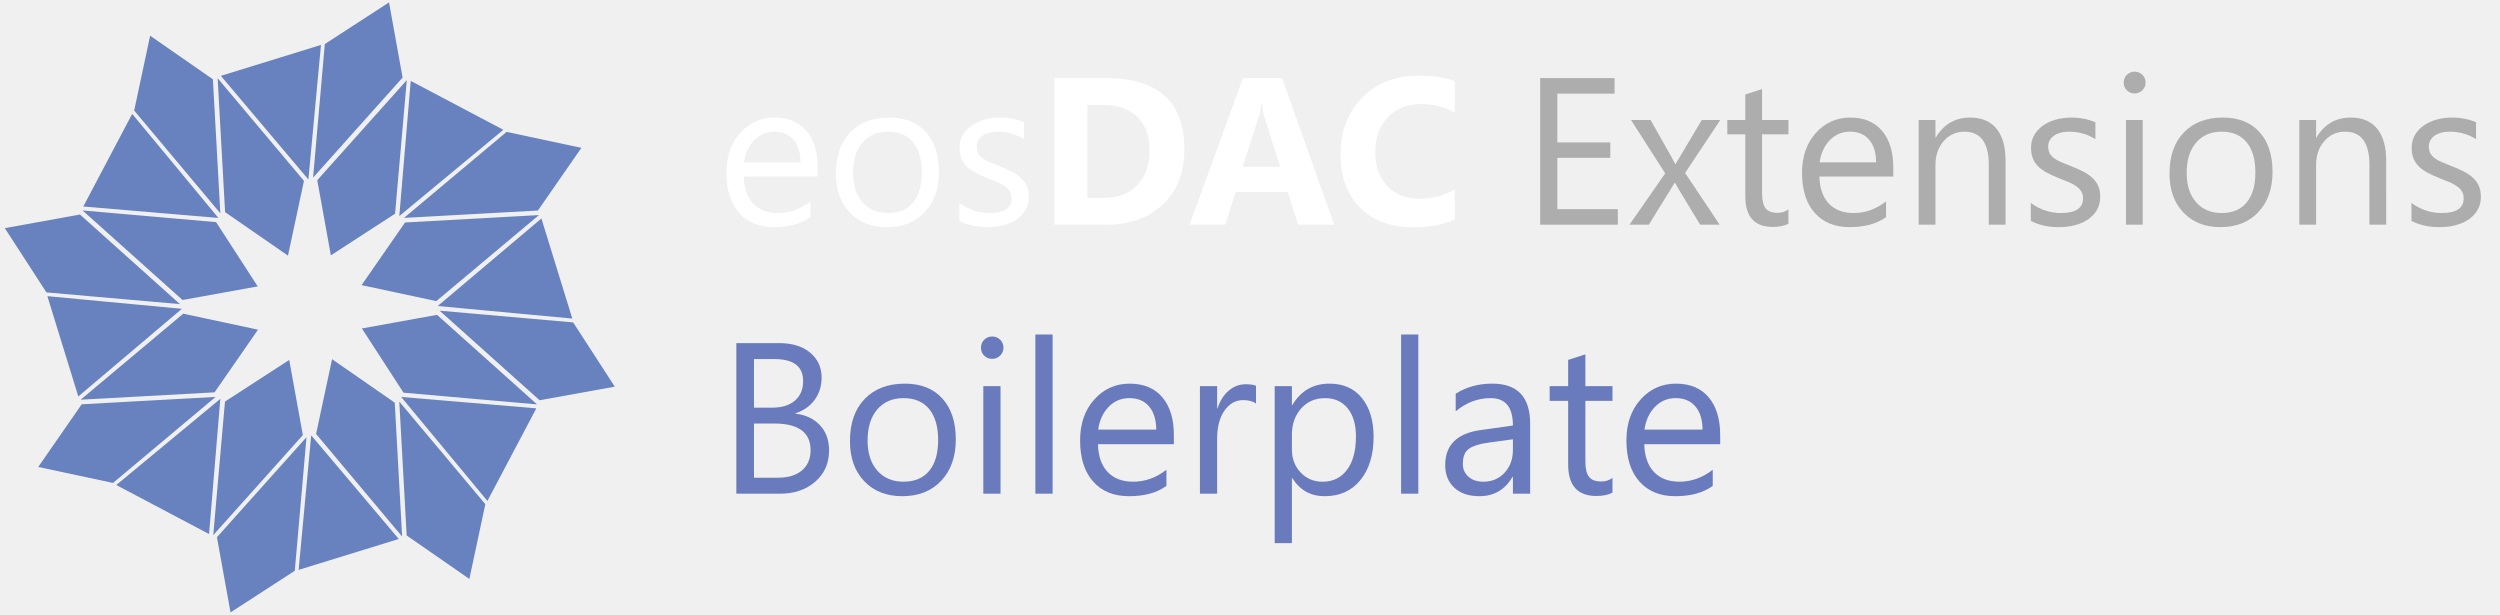
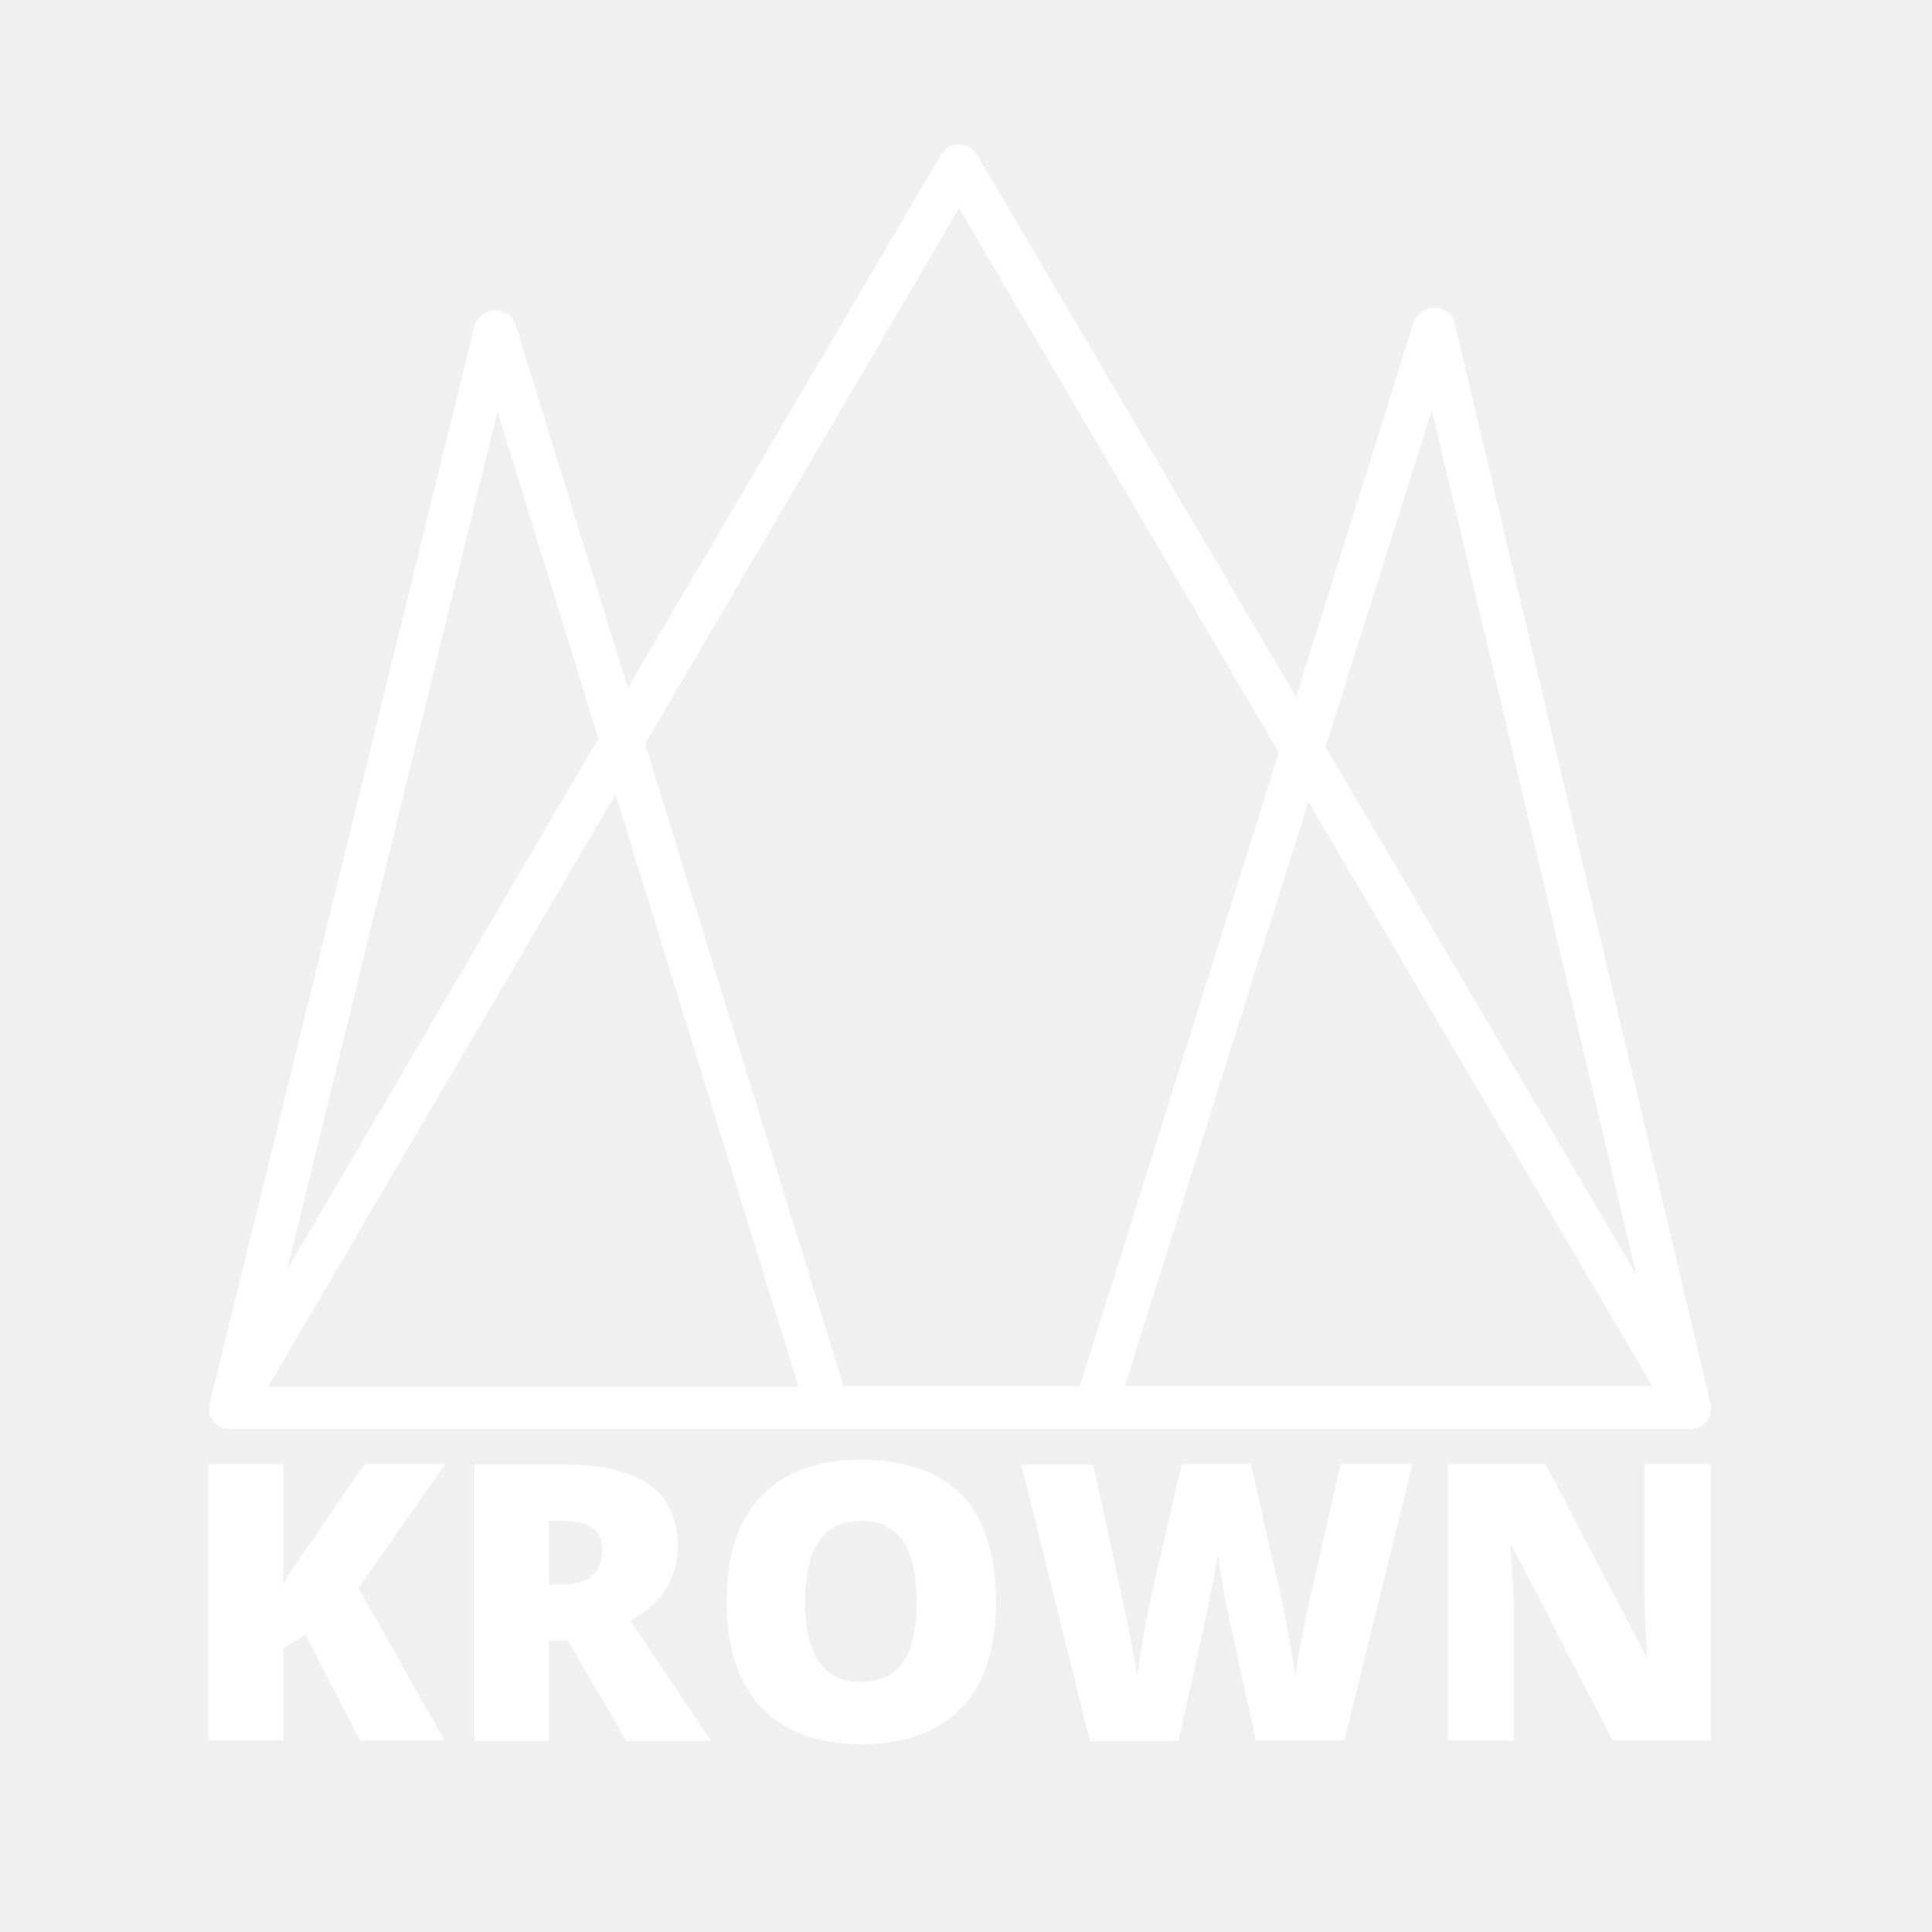
- <svg xmlns="http://www.w3.org/2000/svg" version="1.1" id="Layer_1" x="0px" y="0px" width="520.5px" height="128px" viewBox="0 0 520.5 128" enable-background="new 0 0 520.5 128" xml:space="preserve">
+ <svg xmlns="http://www.w3.org/2000/svg" version="1.1" id="Layer_1" x="0px" y="0px" viewBox="0 0 360 360" style="enable-background:new 0 0 360 360;" xml:space="preserve">
+   <style type="text/css">
+ 	.st0{fill:#FFFFFF;}
+ </style>
  <g>
-     <g>
-       <path fill="#697BBC" d="M153.307,102.781V71.436h8.919c2.711,0,4.859,0.662,6.448,1.988c1.589,1.325,2.384,3.053,2.384,5.182    c0,1.777-0.48,3.322-1.442,4.635s-2.289,2.244-3.979,2.798v0.088c2.112,0.248,3.804,1.046,5.071,2.394    c1.269,1.35,1.901,3.102,1.901,5.258c0,2.683-0.962,4.854-2.885,6.515c-1.924,1.662-4.352,2.492-7.28,2.492h-9.138V102.781z     M156.979,74.758v10.121h3.761c2.011,0,3.592-0.484,4.744-1.454c1.151-0.97,1.727-2.335,1.727-4.099    c0-3.047-2.004-4.568-6.012-4.568H156.979z M156.979,88.18v11.279h4.983c2.157,0,3.83-0.51,5.018-1.529s1.782-2.42,1.782-4.197    c0-3.701-2.522-5.553-7.564-5.553H156.979z" />
-       <path fill="#697BBC" d="M187.847,103.309c-3.31,0-5.95-1.047-7.925-3.138c-1.976-2.092-2.962-4.864-2.962-8.319    c0-3.758,1.027-6.695,3.082-8.809c2.056-2.113,4.832-3.17,8.329-3.17c3.337,0,5.942,1.025,7.816,3.082    c1.873,2.055,2.809,4.904,2.809,8.547c0,3.57-1.009,6.432-3.026,8.581C193.95,102.232,191.243,103.309,187.847,103.309z     M188.11,82.891c-2.303,0-4.125,0.782-5.466,2.35c-1.341,1.566-2.012,3.729-2.012,6.48c0,2.653,0.679,4.745,2.033,6.275    c1.356,1.529,3.17,2.294,5.444,2.294c2.317,0,4.098-0.75,5.345-2.252c1.246-1.5,1.869-3.636,1.869-6.405    c0-2.798-0.624-4.953-1.869-6.471C192.208,83.646,190.427,82.891,188.11,82.891z" />
-       <path fill="#697BBC" d="M206.561,74.714c-0.643,0-1.188-0.219-1.641-0.655c-0.451-0.438-0.678-0.99-0.678-1.662    c0-0.67,0.227-1.228,0.678-1.672c0.451-0.445,0.998-0.666,1.641-0.666c0.655,0,1.213,0.221,1.672,0.666    c0.458,0.444,0.688,1.002,0.688,1.672c0,0.642-0.229,1.188-0.688,1.64C207.773,74.488,207.216,74.714,206.561,74.714z     M208.309,102.781h-3.584V80.396h3.584V102.781z" />
-       <path fill="#697BBC" d="M219.152,102.781h-3.584V69.643h3.584V102.781z" />
-       <path fill="#697BBC" d="M244.402,92.486h-15.806c0.058,2.49,0.729,4.416,2.012,5.771c1.282,1.354,3.046,2.033,5.29,2.033    c2.521,0,4.839-0.831,6.952-2.491v3.365c-1.969,1.43-4.569,2.145-7.806,2.145c-3.163,0-5.647-1.018-7.454-3.052    c-1.808-2.032-2.711-4.892-2.711-8.579c0-3.482,0.987-6.322,2.962-8.516c1.976-2.193,4.427-3.289,7.356-3.289    c2.929,0,5.196,0.945,6.799,2.842c1.604,1.895,2.405,4.523,2.405,7.893V92.486z M240.729,89.447    c-0.015-2.069-0.514-3.68-1.497-4.832c-0.984-1.15-2.351-1.727-4.1-1.727c-1.69,0-3.126,0.604-4.306,1.814    c-1.181,1.209-1.91,2.791-2.187,4.744H240.729L240.729,89.447z" />
-       <path fill="#697BBC" d="M261.497,84.025c-0.626-0.479-1.53-0.723-2.71-0.723c-1.53,0-2.81,0.723-3.837,2.166    c-1.027,1.441-1.542,3.409-1.542,5.902v11.41h-3.584V80.396h3.584v4.611h0.088c0.51-1.572,1.29-2.801,2.339-3.683    s2.224-1.323,3.521-1.323c0.932,0,1.646,0.104,2.142,0.307V84.025z" />
-       <path fill="#697BBC" d="M269.061,99.547h-0.088v13.532h-3.584V80.396h3.584v3.936h0.088c1.763-2.973,4.343-4.459,7.737-4.459    c2.887,0,5.139,1.002,6.756,3.005c1.617,2.005,2.427,4.688,2.427,8.058c0,3.744-0.911,6.742-2.732,8.994    c-1.821,2.254-4.313,3.379-7.477,3.379C272.872,103.309,270.635,102.055,269.061,99.547z M268.973,90.52v3.125    c0,1.853,0.601,3.422,1.804,4.713c1.202,1.289,2.729,1.934,4.58,1.934c2.171,0,3.873-0.831,5.104-2.491    c1.231-1.661,1.848-3.971,1.848-6.931c0-2.492-0.576-4.445-1.728-5.859c-1.15-1.412-2.711-2.119-4.678-2.119    c-2.085,0-3.761,0.727-5.028,2.176C269.608,86.516,268.973,88.332,268.973,90.52z" />
-       <path fill="#697BBC" d="M295.293,102.781h-3.584V69.643h3.584V102.781z" />
-       <path fill="#697BBC" d="M318.576,102.781h-3.586v-3.496h-0.087c-1.561,2.682-3.854,4.021-6.887,4.021    c-2.229,0-3.976-0.59-5.235-1.771c-1.261-1.181-1.891-2.747-1.891-4.7c0-4.184,2.462-6.615,7.389-7.301l6.711-0.939    c0-3.806-1.538-5.705-4.611-5.705c-2.696,0-5.131,0.918-7.303,2.754v-3.674c2.201-1.398,4.736-2.098,7.608-2.098    c5.26,0,7.892,2.783,7.892,8.35V102.781L318.576,102.781z M314.99,91.458l-5.398,0.744c-1.661,0.231-2.915,0.646-3.761,1.235    s-1.269,1.635-1.269,3.137c0,1.094,0.39,1.986,1.17,2.678c0.779,0.691,1.818,1.038,3.115,1.038c1.776,0,3.246-0.622,4.404-1.868    c1.158-1.247,1.737-2.824,1.737-4.732L314.99,91.458L314.99,91.458z" />
-       <path fill="#697BBC" d="M335.716,102.564c-0.847,0.465-1.96,0.699-3.346,0.699c-3.921,0-5.881-2.187-5.881-6.56V83.457h-3.848    v-3.061h3.848V74.93l3.586-1.156v6.623h5.641v3.061h-5.641V96.07c0,1.502,0.255,2.574,0.766,3.215    c0.51,0.643,1.354,0.962,2.534,0.962c0.904,0,1.685-0.248,2.341-0.744V102.564z" />
-       <path fill="#697BBC" d="M358.145,92.486h-15.807c0.059,2.49,0.729,4.416,2.012,5.771c1.282,1.354,3.046,2.033,5.29,2.033    c2.521,0,4.839-0.831,6.952-2.491v3.365c-1.969,1.43-4.569,2.145-7.806,2.145c-3.162,0-5.646-1.018-7.454-3.052    c-1.808-2.032-2.711-4.892-2.711-8.579c0-3.482,0.987-6.322,2.962-8.516c1.976-2.193,4.428-3.289,7.356-3.289    s5.195,0.945,6.799,2.842c1.604,1.895,2.405,4.523,2.405,7.893L358.145,92.486L358.145,92.486z M354.471,89.447    c-0.015-2.069-0.513-3.68-1.497-4.832c-0.983-1.15-2.351-1.727-4.1-1.727c-1.69,0-3.126,0.604-4.307,1.814    c-1.181,1.209-1.909,2.791-2.187,4.744H354.471L354.471,89.447z" />
-     </g>
-     <g>
-       <path fill="#FFFFFF" d="M170.245,36.755h-15.387c0.057,2.426,0.709,4.3,1.958,5.619c1.248,1.319,2.965,1.979,5.149,1.979    c2.454,0,4.71-0.808,6.768-2.426v3.277c-1.915,1.39-4.448,2.086-7.597,2.086c-3.079,0-5.498-0.99-7.258-2.969    s-2.639-4.765-2.639-8.354c0-3.391,0.961-6.153,2.884-8.289c1.922-2.135,4.311-3.202,7.162-3.202s5.057,0.921,6.618,2.767    c1.561,1.844,2.341,4.405,2.341,7.682V36.755z M166.669,33.798c-0.014-2.015-0.5-3.583-1.458-4.703    c-0.958-1.122-2.288-1.683-3.989-1.683c-1.646,0-3.044,0.589-4.193,1.768c-1.149,1.177-1.858,2.717-2.128,4.618H166.669z" />
-       <path fill="#FFFFFF" d="M184.631,47.29c-3.22,0-5.792-1.019-7.714-3.054c-1.923-2.036-2.884-4.736-2.884-8.098    c0-3.661,1-6.519,3.001-8.577c2-2.058,4.704-3.085,8.108-3.085c3.249,0,5.785,0.999,7.607,3c1.823,2.001,2.735,4.775,2.735,8.321    c0,3.477-0.982,6.261-2.947,8.354C190.572,46.243,187.937,47.29,184.631,47.29z M184.887,27.412c-2.242,0-4.017,0.764-5.32,2.288    c-1.306,1.525-1.958,3.629-1.958,6.311c0,2.582,0.66,4.618,1.979,6.107c1.319,1.49,3.085,2.234,5.3,2.234    c2.255,0,3.989-0.729,5.203-2.192c1.214-1.46,1.819-3.539,1.819-6.234c0-2.725-0.605-4.824-1.819-6.299    C188.877,28.15,187.142,27.412,184.887,27.412z" />
-       <path fill="#FFFFFF" d="M199.741,45.992v-3.746c1.901,1.405,3.993,2.106,6.278,2.106c3.063,0,4.597-1.021,4.597-3.063    c0-0.582-0.131-1.075-0.394-1.479c-0.264-0.404-0.617-0.762-1.064-1.074c-0.446-0.313-0.972-0.594-1.575-0.841    c-0.603-0.248-1.252-0.508-1.946-0.777c-0.966-0.384-1.813-0.77-2.544-1.16c-0.729-0.389-1.341-0.829-1.829-1.319    c-0.49-0.489-0.859-1.046-1.107-1.671c-0.249-0.624-0.373-1.354-0.373-2.191c0-1.022,0.234-1.927,0.702-2.713    c0.468-0.788,1.092-1.448,1.873-1.979c0.78-0.532,1.671-0.934,2.671-1.202c1-0.27,2.032-0.404,3.096-0.404    c1.888,0,3.576,0.326,5.065,0.978v3.534c-1.604-1.051-3.448-1.576-5.534-1.576c-0.652,0-1.242,0.075-1.766,0.225    c-0.525,0.148-0.977,0.357-1.353,0.627c-0.376,0.271-0.667,0.593-0.872,0.969c-0.206,0.376-0.309,0.79-0.309,1.245    c0,0.567,0.103,1.043,0.309,1.427c0.205,0.382,0.507,0.723,0.904,1.021c0.396,0.298,0.879,0.567,1.447,0.809    c0.566,0.242,1.213,0.504,1.936,0.787c0.965,0.369,1.831,0.749,2.597,1.139c0.767,0.39,1.419,0.83,1.958,1.32    c0.54,0.489,0.954,1.053,1.245,1.691c0.291,0.638,0.438,1.397,0.438,2.277c0,1.077-0.238,2.015-0.712,2.81    c-0.477,0.793-1.111,1.453-1.905,1.979c-0.795,0.525-1.71,0.914-2.746,1.17c-1.036,0.256-2.121,0.384-3.256,0.384    C203.33,47.29,201.387,46.856,199.741,45.992z" />
-       <path fill="#FFFFFF" d="M219.511,46.778V16.261h10.811c10.84,0,16.259,4.959,16.259,14.877c0,4.753-1.479,8.547-4.437,11.385    s-6.899,4.256-11.822,4.256L219.511,46.778L219.511,46.778z M226.385,21.858v19.346h3.405c2.98,0,5.317-0.895,7.012-2.682    c1.696-1.789,2.544-4.221,2.544-7.3c0-2.909-0.841-5.196-2.522-6.864c-1.681-1.666-4.04-2.5-7.076-2.5H226.385L226.385,21.858z" />
-       <path fill="#FFFFFF" d="M277.78,46.778h-7.491l-2.17-6.788h-10.854l-2.149,6.788h-7.449l11.108-30.518h8.15L277.78,46.778z     M266.543,34.712l-3.276-10.257c-0.241-0.767-0.412-1.683-0.512-2.745h-0.17c-0.07,0.893-0.249,1.78-0.531,2.66l-3.32,10.342    H266.543z" />
-       <path fill="#FFFFFF" d="M302.892,45.694c-2.229,1.077-5.136,1.616-8.726,1.616c-4.682,0-8.363-1.375-11.045-4.128    c-2.681-2.753-4.021-6.419-4.021-11.003c0-4.88,1.507-8.839,4.521-11.875c3.015-3.035,6.927-4.555,11.736-4.555    c2.979,0,5.491,0.376,7.534,1.129v6.618c-2.043-1.22-4.37-1.83-6.98-1.83c-2.866,0-5.178,0.901-6.938,2.703    c-1.761,1.802-2.64,4.241-2.64,7.321c0,2.949,0.83,5.302,2.489,7.054c1.66,1.753,3.895,2.629,6.704,2.629    c2.683,0,5.136-0.653,7.363-1.959L302.892,45.694L302.892,45.694z" />
-       <path fill="#AEADAD" d="M336.837,46.778h-16.175V16.261h15.493v3.235h-11.918v10.15h11.023v3.214h-11.023v10.685h12.6V46.778z" />
-       <path fill="#AEADAD" d="M358.16,24.986l-7.319,11.024l7.191,10.768h-4.063l-4.277-7.065c-0.27-0.438-0.589-0.992-0.958-1.659    h-0.085c-0.071,0.128-0.404,0.682-1.001,1.659l-4.362,7.065h-4.021l7.427-10.683l-7.108-11.109h4.065l4.213,7.448    c0.313,0.554,0.618,1.122,0.915,1.704h0.085l5.449-9.152H358.16z" />
-       <path fill="#AEADAD" d="M372.354,46.565c-0.82,0.454-1.908,0.682-3.255,0.682c-3.816,0-5.726-2.128-5.726-6.384V27.966h-3.745    v-2.979h3.745v-5.319l3.49-1.129v6.448h5.489v2.979h-5.489v12.279c0,1.461,0.248,2.505,0.744,3.129    c0.497,0.625,1.319,0.936,2.469,0.936c0.88,0,1.642-0.241,2.276-0.723L372.354,46.565L372.354,46.565z" />
-       <path fill="#AEADAD" d="M394.188,36.755h-15.386c0.056,2.426,0.709,4.3,1.958,5.619c1.248,1.319,2.964,1.979,5.149,1.979    c2.453,0,4.71-0.808,6.769-2.426v3.277c-1.915,1.39-4.448,2.086-7.599,2.086c-3.078,0-5.499-0.99-7.258-2.969    s-2.639-4.765-2.639-8.354c0-3.391,0.961-6.153,2.883-8.289c1.924-2.135,4.312-3.202,7.162-3.202c2.853,0,5.059,0.921,6.618,2.767    c1.561,1.844,2.341,4.405,2.341,7.682L394.188,36.755L394.188,36.755z M390.614,33.798c-0.015-2.015-0.501-3.583-1.458-4.703    c-0.958-1.122-2.288-1.683-3.99-1.683c-1.646,0-3.044,0.589-4.191,1.768c-1.149,1.177-1.859,2.717-2.128,4.618H390.614z" />
-       <path fill="#AEADAD" d="M417.557,46.778h-3.49V34.352c0-4.625-1.688-6.939-5.064-6.939c-1.744,0-3.188,0.657-4.33,1.969    c-1.144,1.313-1.713,2.969-1.713,4.971V46.78h-3.489V24.986h3.489v3.618h0.085c1.646-2.752,4.028-4.128,7.149-4.128    c2.384,0,4.207,0.77,5.47,2.309c1.264,1.54,1.895,3.763,1.895,6.672L417.557,46.778L417.557,46.778z" />
-       <path fill="#AEADAD" d="M422.813,45.992v-3.746c1.901,1.405,3.993,2.106,6.277,2.106c3.064,0,4.597-1.021,4.597-3.063    c0-0.582-0.13-1.075-0.393-1.479c-0.264-0.404-0.618-0.762-1.063-1.074c-0.447-0.313-0.973-0.594-1.576-0.841    c-0.604-0.248-1.252-0.508-1.945-0.777c-0.966-0.384-1.813-0.77-2.545-1.16c-0.729-0.389-1.34-0.829-1.829-1.319    c-0.489-0.489-0.858-1.046-1.107-1.671c-0.248-0.624-0.371-1.354-0.371-2.191c0-1.022,0.234-1.927,0.702-2.713    c0.469-0.788,1.092-1.448,1.873-1.979c0.779-0.532,1.671-0.934,2.67-1.202c1.001-0.27,2.033-0.404,3.098-0.404    c1.888,0,3.574,0.326,5.063,0.978v3.534c-1.604-1.051-3.446-1.576-5.532-1.576c-0.652,0-1.242,0.075-1.768,0.225    c-0.523,0.148-0.976,0.357-1.351,0.627c-0.376,0.271-0.667,0.593-0.873,0.969s-0.309,0.79-0.309,1.245    c0,0.567,0.103,1.043,0.309,1.427c0.206,0.382,0.507,0.723,0.904,1.021c0.396,0.298,0.88,0.567,1.446,0.809    c0.567,0.242,1.214,0.504,1.938,0.787c0.965,0.369,1.83,0.749,2.596,1.139c0.768,0.39,1.421,0.83,1.96,1.32    c0.537,0.489,0.953,1.053,1.244,1.691c0.289,0.638,0.437,1.397,0.437,2.277c0,1.077-0.238,2.015-0.713,2.81    c-0.477,0.793-1.109,1.453-1.905,1.979c-0.795,0.525-1.709,0.914-2.745,1.17c-1.035,0.256-2.121,0.384-3.255,0.384    C426.401,47.29,424.459,46.856,422.813,45.992z" />
-       <path fill="#AEADAD" d="M444.413,19.454c-0.624,0-1.155-0.213-1.597-0.639c-0.438-0.427-0.659-0.964-0.659-1.617    c0-0.653,0.222-1.195,0.659-1.629c0.44-0.433,0.973-0.648,1.597-0.648c0.639,0,1.183,0.216,1.63,0.648    c0.444,0.434,0.67,0.976,0.67,1.629c0,0.624-0.226,1.155-0.67,1.596C445.595,19.233,445.052,19.454,444.413,19.454z     M446.115,46.778h-3.488V24.986h3.488V46.778z" />
-       <path fill="#AEADAD" d="M462.291,47.29c-3.222,0-5.792-1.019-7.716-3.054c-1.922-2.036-2.884-4.736-2.884-8.098    c0-3.661,1.001-6.519,3.001-8.577c2.001-2.058,4.704-3.085,8.107-3.085c3.25,0,5.784,0.999,7.608,3    c1.823,2.001,2.734,4.775,2.734,8.321c0,3.477-0.982,6.261-2.947,8.354C468.23,46.243,465.596,47.29,462.291,47.29z     M462.547,27.412c-2.243,0-4.017,0.764-5.32,2.288c-1.307,1.525-1.958,3.629-1.958,6.311c0,2.582,0.659,4.618,1.979,6.107    c1.318,1.49,3.084,2.234,5.3,2.234c2.256,0,3.988-0.729,5.202-2.192c1.213-1.46,1.82-3.539,1.82-6.234    c0-2.725-0.607-4.824-1.82-6.299C466.535,28.15,464.802,27.412,462.547,27.412z" />
-       <path fill="#AEADAD" d="M496.809,46.778h-3.491V34.352c0-4.625-1.688-6.939-5.063-6.939c-1.745,0-3.188,0.657-4.33,1.969    c-1.144,1.313-1.714,2.969-1.714,4.971V46.78h-3.489V24.986h3.489v3.618h0.085c1.646-2.752,4.028-4.128,7.15-4.128    c2.383,0,4.206,0.77,5.47,2.309c1.263,1.54,1.895,3.763,1.895,6.672L496.809,46.778L496.809,46.778z" />
-       <path fill="#AEADAD" d="M502.065,45.992v-3.746c1.9,1.405,3.993,2.106,6.277,2.106c3.064,0,4.597-1.021,4.597-3.063    c0-0.582-0.131-1.075-0.393-1.479c-0.264-0.404-0.618-0.762-1.063-1.074c-0.447-0.313-0.973-0.594-1.576-0.841    c-0.604-0.248-1.252-0.508-1.945-0.777c-0.966-0.384-1.813-0.77-2.544-1.16c-0.731-0.389-1.341-0.829-1.83-1.319    c-0.489-0.489-0.858-1.046-1.107-1.671c-0.248-0.624-0.371-1.354-0.371-2.191c0-1.022,0.233-1.927,0.702-2.713    c0.469-0.788,1.092-1.448,1.873-1.979c0.779-0.532,1.671-0.934,2.67-1.202c1.001-0.27,2.033-0.404,3.098-0.404    c1.888,0,3.574,0.326,5.063,0.978v3.534c-1.604-1.051-3.446-1.576-5.532-1.576c-0.653,0-1.242,0.075-1.768,0.225    c-0.523,0.148-0.976,0.357-1.351,0.627c-0.376,0.271-0.667,0.593-0.873,0.969s-0.309,0.79-0.309,1.245    c0,0.567,0.103,1.043,0.309,1.427c0.206,0.382,0.507,0.723,0.904,1.021c0.397,0.298,0.88,0.567,1.446,0.809    c0.567,0.242,1.214,0.504,1.938,0.787c0.964,0.369,1.83,0.749,2.597,1.139s1.419,0.83,1.959,1.32    c0.537,0.489,0.953,1.053,1.244,1.691c0.289,0.638,0.437,1.397,0.437,2.277c0,1.077-0.238,2.015-0.713,2.81    c-0.477,0.793-1.109,1.453-1.905,1.979c-0.795,0.525-1.709,0.914-2.745,1.17c-1.035,0.256-2.121,0.384-3.255,0.384    C505.654,47.29,503.712,46.856,502.065,45.992z" />
-     </g>
-   </g>
-   <g>
-     <rect id="ArtBoard1" x="-47" y="-38.206" fill="none" width="223.96" height="223.959" />
-   </g>
-   <g>
-     <g>
-       <g>
-         <path id="SVGID_1_" fill="#6782BE" d="M65.184,36.979l2.444-27.81L80.995,0.5l2.825,15.649L65.184,36.979z M59.955,53.223     l3.329-15.566L45.313,16.284l1.552,27.879L59.955,53.223z M68.884,53.163l13.367-8.667l2.444-27.809L66.056,37.516L68.884,53.163     z M75.277,59.367l15.567,3.322l21.363-17.908L84.33,46.32L75.277,59.367z M75.344,68.383l8.667,13.371l27.808,2.441     L90.994,65.551L75.344,68.383z M69.135,74.784l-3.326,15.563l17.913,21.358l-1.537-27.872L69.135,74.784z M60.219,74.941     l-13.378,8.666l-2.439,27.807L63.05,90.592L60.219,74.941z M53.718,68.637l-15.565-3.328l-21.36,17.91l27.875-1.531     L53.718,68.637z M38.152,65.309L38.152,65.309L38.152,65.309L38.152,65.309z M53.656,59.628L44.99,46.249l-27.809-2.438     l20.824,18.65L53.656,59.628z M37.472,63.319L16.648,44.667L1,47.498l8.667,13.379L37.472,63.319z M44.323,16.505L31.258,7.437     l-3.321,15.581L45.874,44.41L44.323,16.505z M111.99,43.833l9.053-13.049l-15.567-3.325L84.11,45.367L111.99,43.833z      M119.332,67.126l-27.807-2.442l20.825,18.649L128,80.502L119.332,67.126z M84.669,111.486l13.052,9.05l3.323-15.563     L83.132,83.613L84.669,111.486z M45.165,111.852l2.832,15.648l13.377-8.666l2.442-27.811L45.165,111.852z M17.01,84.172     L7.958,97.223l15.569,3.326l21.362-17.91L17.01,84.172z M24.21,100.979l19.316,10.209l2.346-28.145L24.21,100.979z      M16.303,82.538l21.562-18.243L9.863,61.66L16.303,82.538z M27.521,23.711L17.343,42.996l28.127,2.377L27.521,23.711z      M66.827,9.353l-20.842,6.436L64.208,37.37L66.827,9.353z M104.795,27.025l-19.28-10.18L83.136,44.98L104.795,27.025z      M112.719,45.49L91.136,63.711l28.018,2.616L112.719,45.49z M101.477,104.295l10.187-19.279l-28.141-2.375L101.477,104.295z      M62.175,118.648l20.844-6.432L64.792,90.635L62.175,118.648z" />
-       </g>
-     </g>
+     <path class="st0" d="M318.8,262.1c0-0.2,0-0.4-0.1-0.6c0,0,0-0.1,0-0.1l-47.6-201c-0.4-1.8-1.9-3-3.7-3.1c-1.8,0-3.4,1.1-4,2.8   l-21.9,69.8l-59.4-101c-0.7-1.2-2-2-3.4-2c0,0,0,0,0,0c-1.4,0-2.7,0.8-3.4,2L117,128.2L96.1,60.6c-0.5-1.7-2.1-2.9-3.9-2.8   c-1.8,0.1-3.3,1.3-3.8,3L39.1,261.4c0,0,0,0.1,0,0.1c0,0.2-0.1,0.4-0.1,0.6c0,0.1,0,0.1,0,0.2c0,0.2,0,0.4,0,0.7c0,0.1,0,0.1,0,0.2   c0,0.2,0.1,0.4,0.1,0.5c0,0.1,0,0.1,0.1,0.2c0.1,0.2,0.2,0.4,0.3,0.6c0,0,0,0,0,0c0,0,0.1,0.1,0.1,0.1c0.1,0.2,0.2,0.3,0.3,0.4   c0,0,0.1,0.1,0.1,0.1c0.2,0.2,0.3,0.3,0.5,0.4c0,0,0.1,0,0.1,0.1c0.2,0.1,0.3,0.2,0.5,0.3c0.1,0,0.1,0.1,0.2,0.1   c0.2,0.1,0.4,0.2,0.7,0.2c0,0,0,0,0,0c0,0,0.1,0,0.1,0c0.2,0,0.4,0.1,0.6,0.1c0.1,0,0.1,0,0.2,0c0,0,0.1,0,0.1,0h111.2c0,0,0,0,0,0   c0,0,0,0,0,0h49.9c0,0,0,0,0,0c0,0,0,0,0,0h110.7c0,0,0,0,0.1,0c0.1,0,0.1,0,0.2,0c0.2,0,0.4,0,0.6-0.1c0,0,0.1,0,0.1,0   c0,0,0,0,0,0c0.2-0.1,0.4-0.1,0.7-0.2c0.1,0,0.1-0.1,0.2-0.1c0.2-0.1,0.3-0.2,0.5-0.3c0,0,0.1-0.1,0.1-0.1c0.2-0.1,0.3-0.3,0.5-0.4   c0,0,0.1-0.1,0.1-0.1c0.1-0.1,0.2-0.3,0.3-0.4c0,0,0.1-0.1,0.1-0.1c0,0,0,0,0-0.1c0.1-0.2,0.2-0.4,0.3-0.5c0,0,0-0.1,0-0.1   c0.1-0.2,0.1-0.4,0.1-0.5c0-0.1,0-0.1,0-0.2c0-0.2,0.1-0.4,0-0.7C318.8,262.2,318.8,262.2,318.8,262.1z M266.8,76.4l38.1,161.1   L247,139.2L266.8,76.4z M92.7,76.7l18.8,60.9l-58,99L92.7,76.7z M50,258.3L114.7,148l34.1,110.4H50z M201.2,258.3h-44l-37-119.7   l58.5-99.8l59.6,101.4L201.2,258.3z M209.6,258.3l34.2-108.9l64.1,108.9H209.6z" />
+     <path class="st0" d="M67.9,272.8l-10.8,15.8c-2.1,3-3.6,5.2-4.3,6.6v-22.4h-14v51.5h14v-17.2l4.1-2.5l10.2,19.7h15.7l-16-28.4   l16.2-23.1H67.9z" />
+     <path class="st0" d="M126.3,288.1c0-10.1-7-15.2-21-15.2H88.4v51.5h13.9v-18.7h3.5l10.9,18.7h15.8l-15-22.4   C123.4,298.7,126.3,294,126.3,288.1z M104.9,295.2h-2.6v-11.8h2.7c4.8,0,7.2,1.8,7.2,5.3C112.2,293,109.8,295.2,104.9,295.2z" />
+     <path class="st0" d="M160.5,272c-8.2,0-14.4,2.3-18.7,6.8c-4.3,4.5-6.4,11.1-6.4,19.6c0,8.7,2.2,15.3,6.5,19.8   c4.3,4.5,10.5,6.8,18.6,6.8c8.2,0,14.4-2.3,18.7-6.8c4.3-4.5,6.4-11.1,6.4-19.8c0-8.7-2.1-15.3-6.3-19.8   C174.9,274.3,168.7,272,160.5,272z M168.2,309.8c-1.7,2.4-4.3,3.6-7.8,3.6c-6.9,0-10.4-5-10.4-14.9c0-10.1,3.5-15.1,10.5-15.1   c3.4,0,6,1.2,7.7,3.7c1.7,2.5,2.6,6.3,2.6,11.4C170.8,303.7,169.9,307.4,168.2,309.8z" />
+     <path class="st0" d="M243.9,298.7c-1.4,6.4-2.2,11-2.5,13.6c-0.3-2-0.8-5.1-1.6-9.2c-0.8-4.1-1.5-7.7-2.3-10.8l-4.4-19.5h-12.9   l-4.5,19.5c-0.7,2.7-1.4,6.1-2.2,10.2c-0.8,4.1-1.3,7.4-1.6,9.8c-0.5-3.4-1.3-7.9-2.6-13.6l-5.6-25.8h-13.4l12.8,51.5h16.5   c3-13.5,4.7-21.2,5.1-23.1c0.4-1.9,0.8-4,1.3-6.3s0.7-4.2,0.9-5.7c0.2,1.9,0.6,4.2,1.1,7s0.9,4.7,1.1,5.6l4.9,22.4h16.5l12.7-51.5   h-13.4L243.9,298.7z" />
+     <path class="st0" d="M306.4,296.1c0,3.1,0.2,7.3,0.5,12.5h-0.2l-18.7-35.8h-18.2v51.5h12.3v-23.2c0-3-0.2-7.4-0.7-13.1h0.3   l18.8,36.3h18.3v-51.5h-12.4V296.1z" />
  </g>
</svg>
